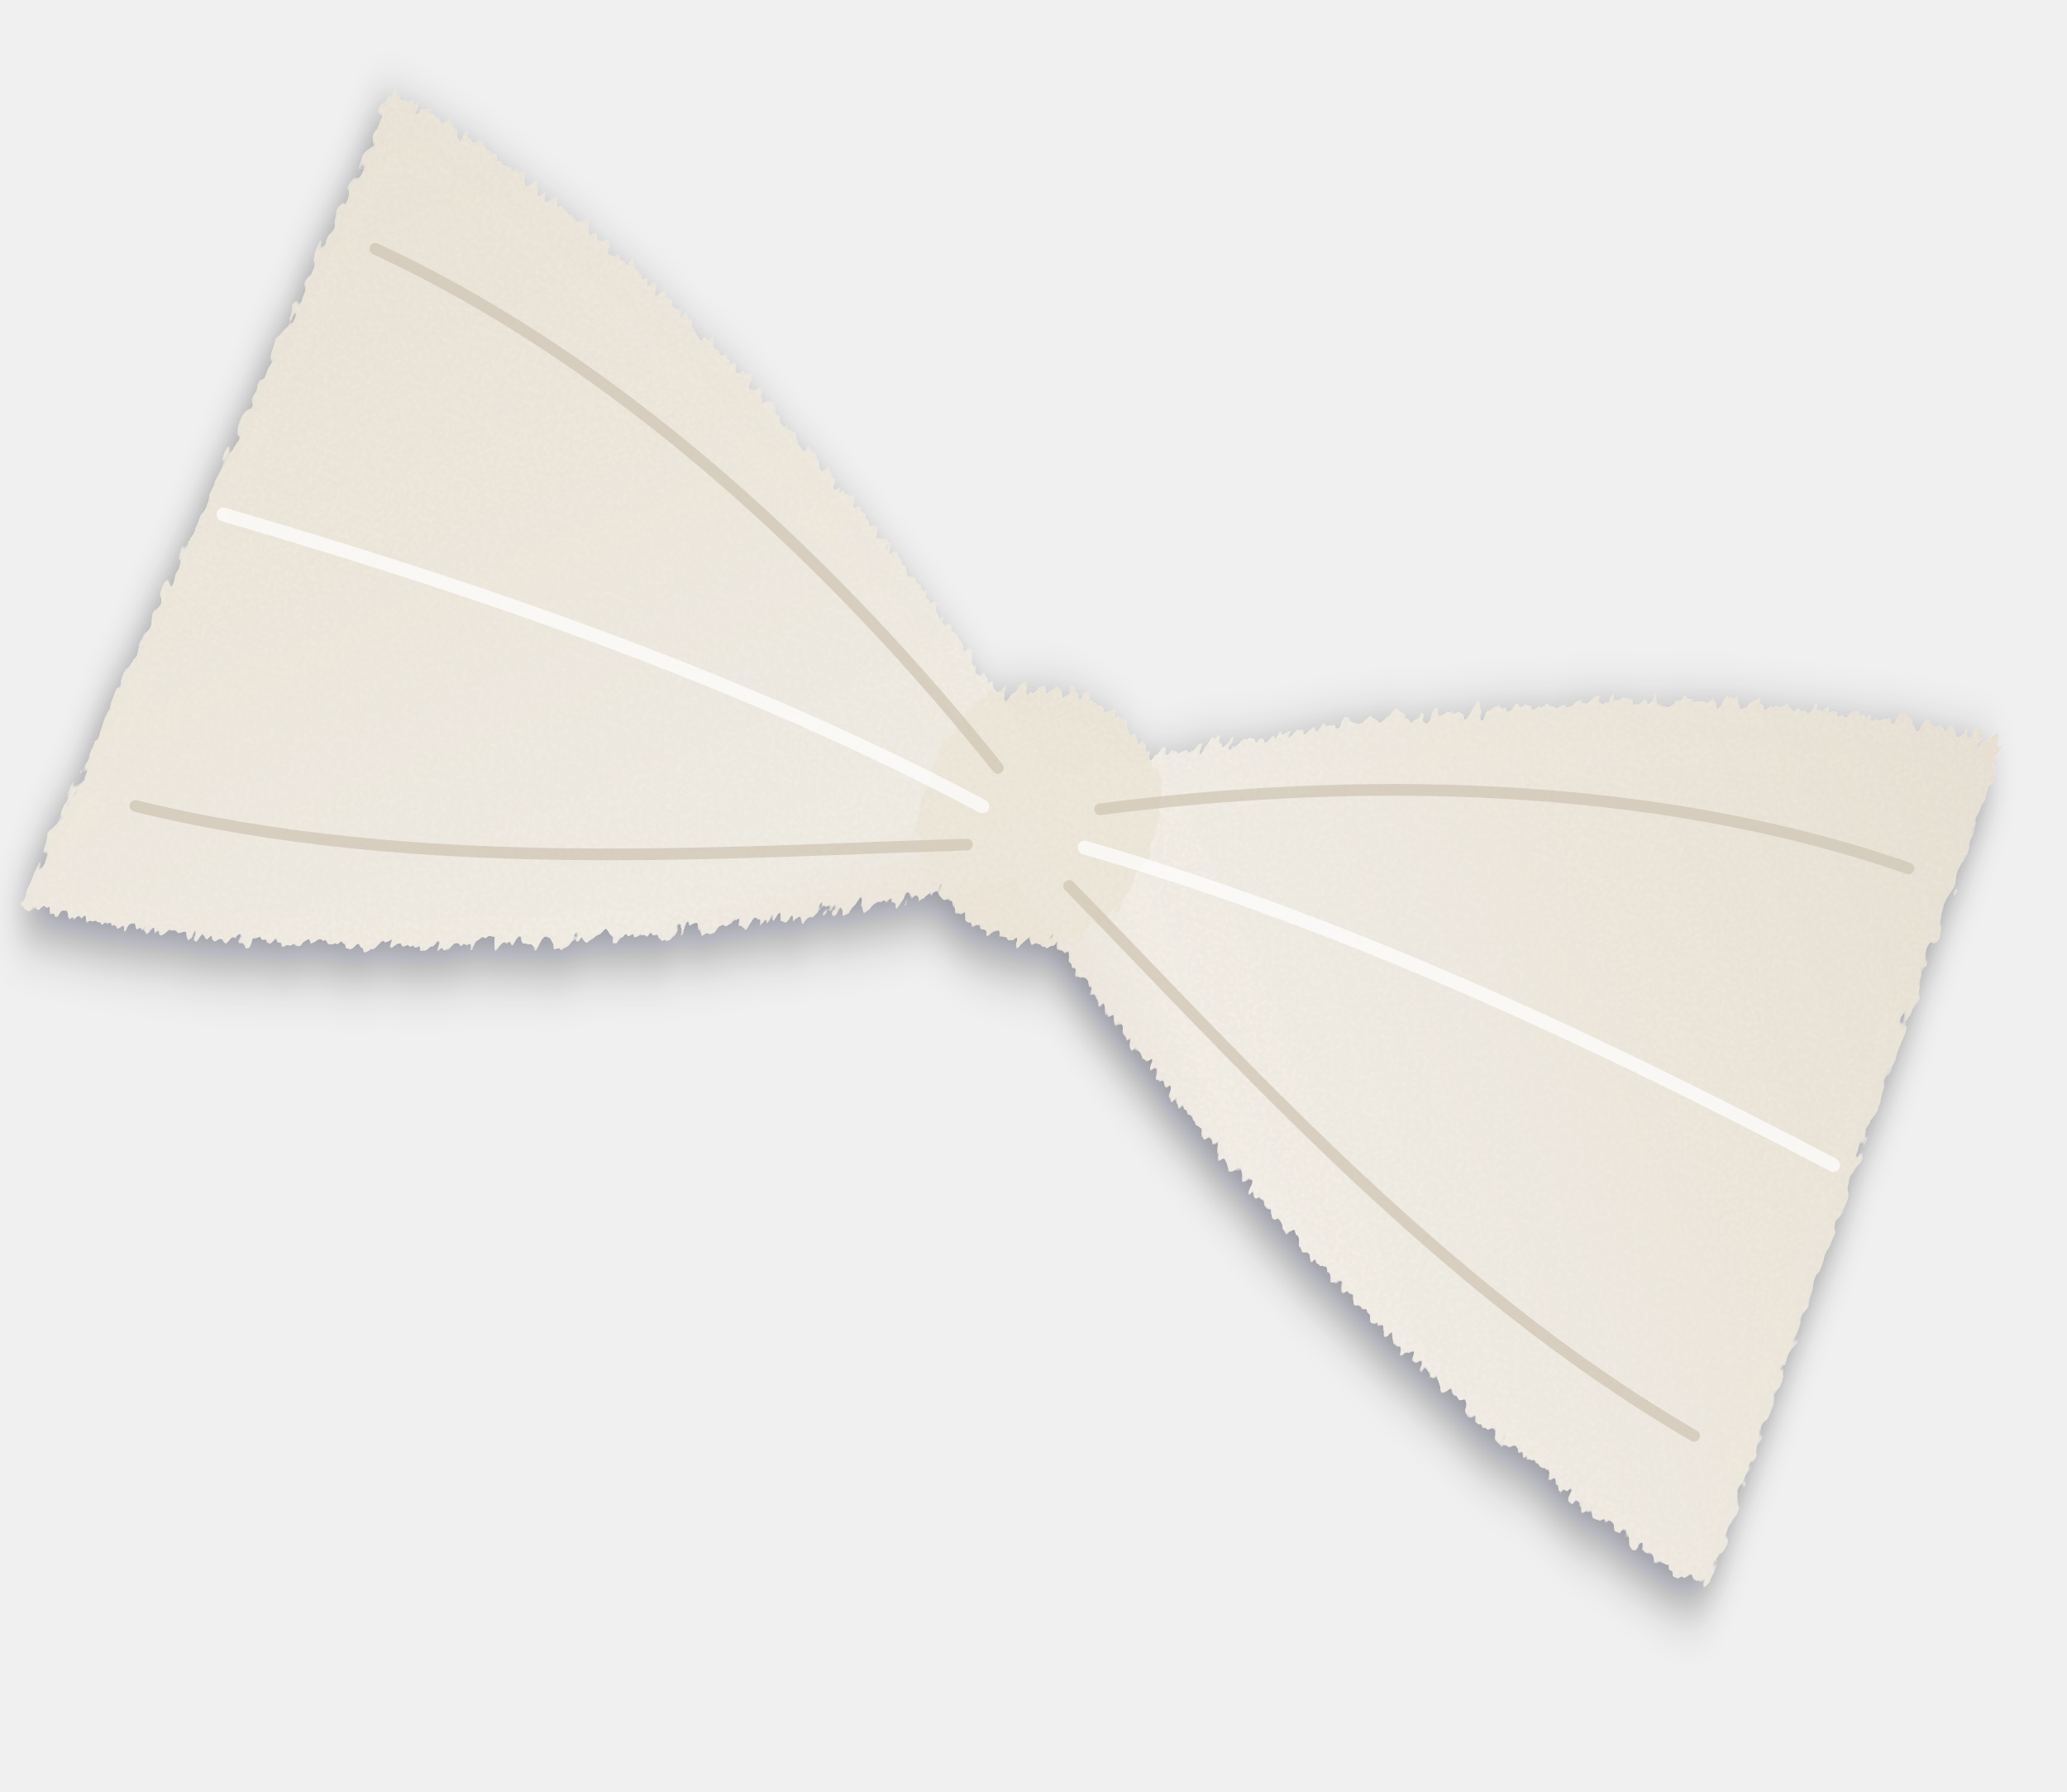
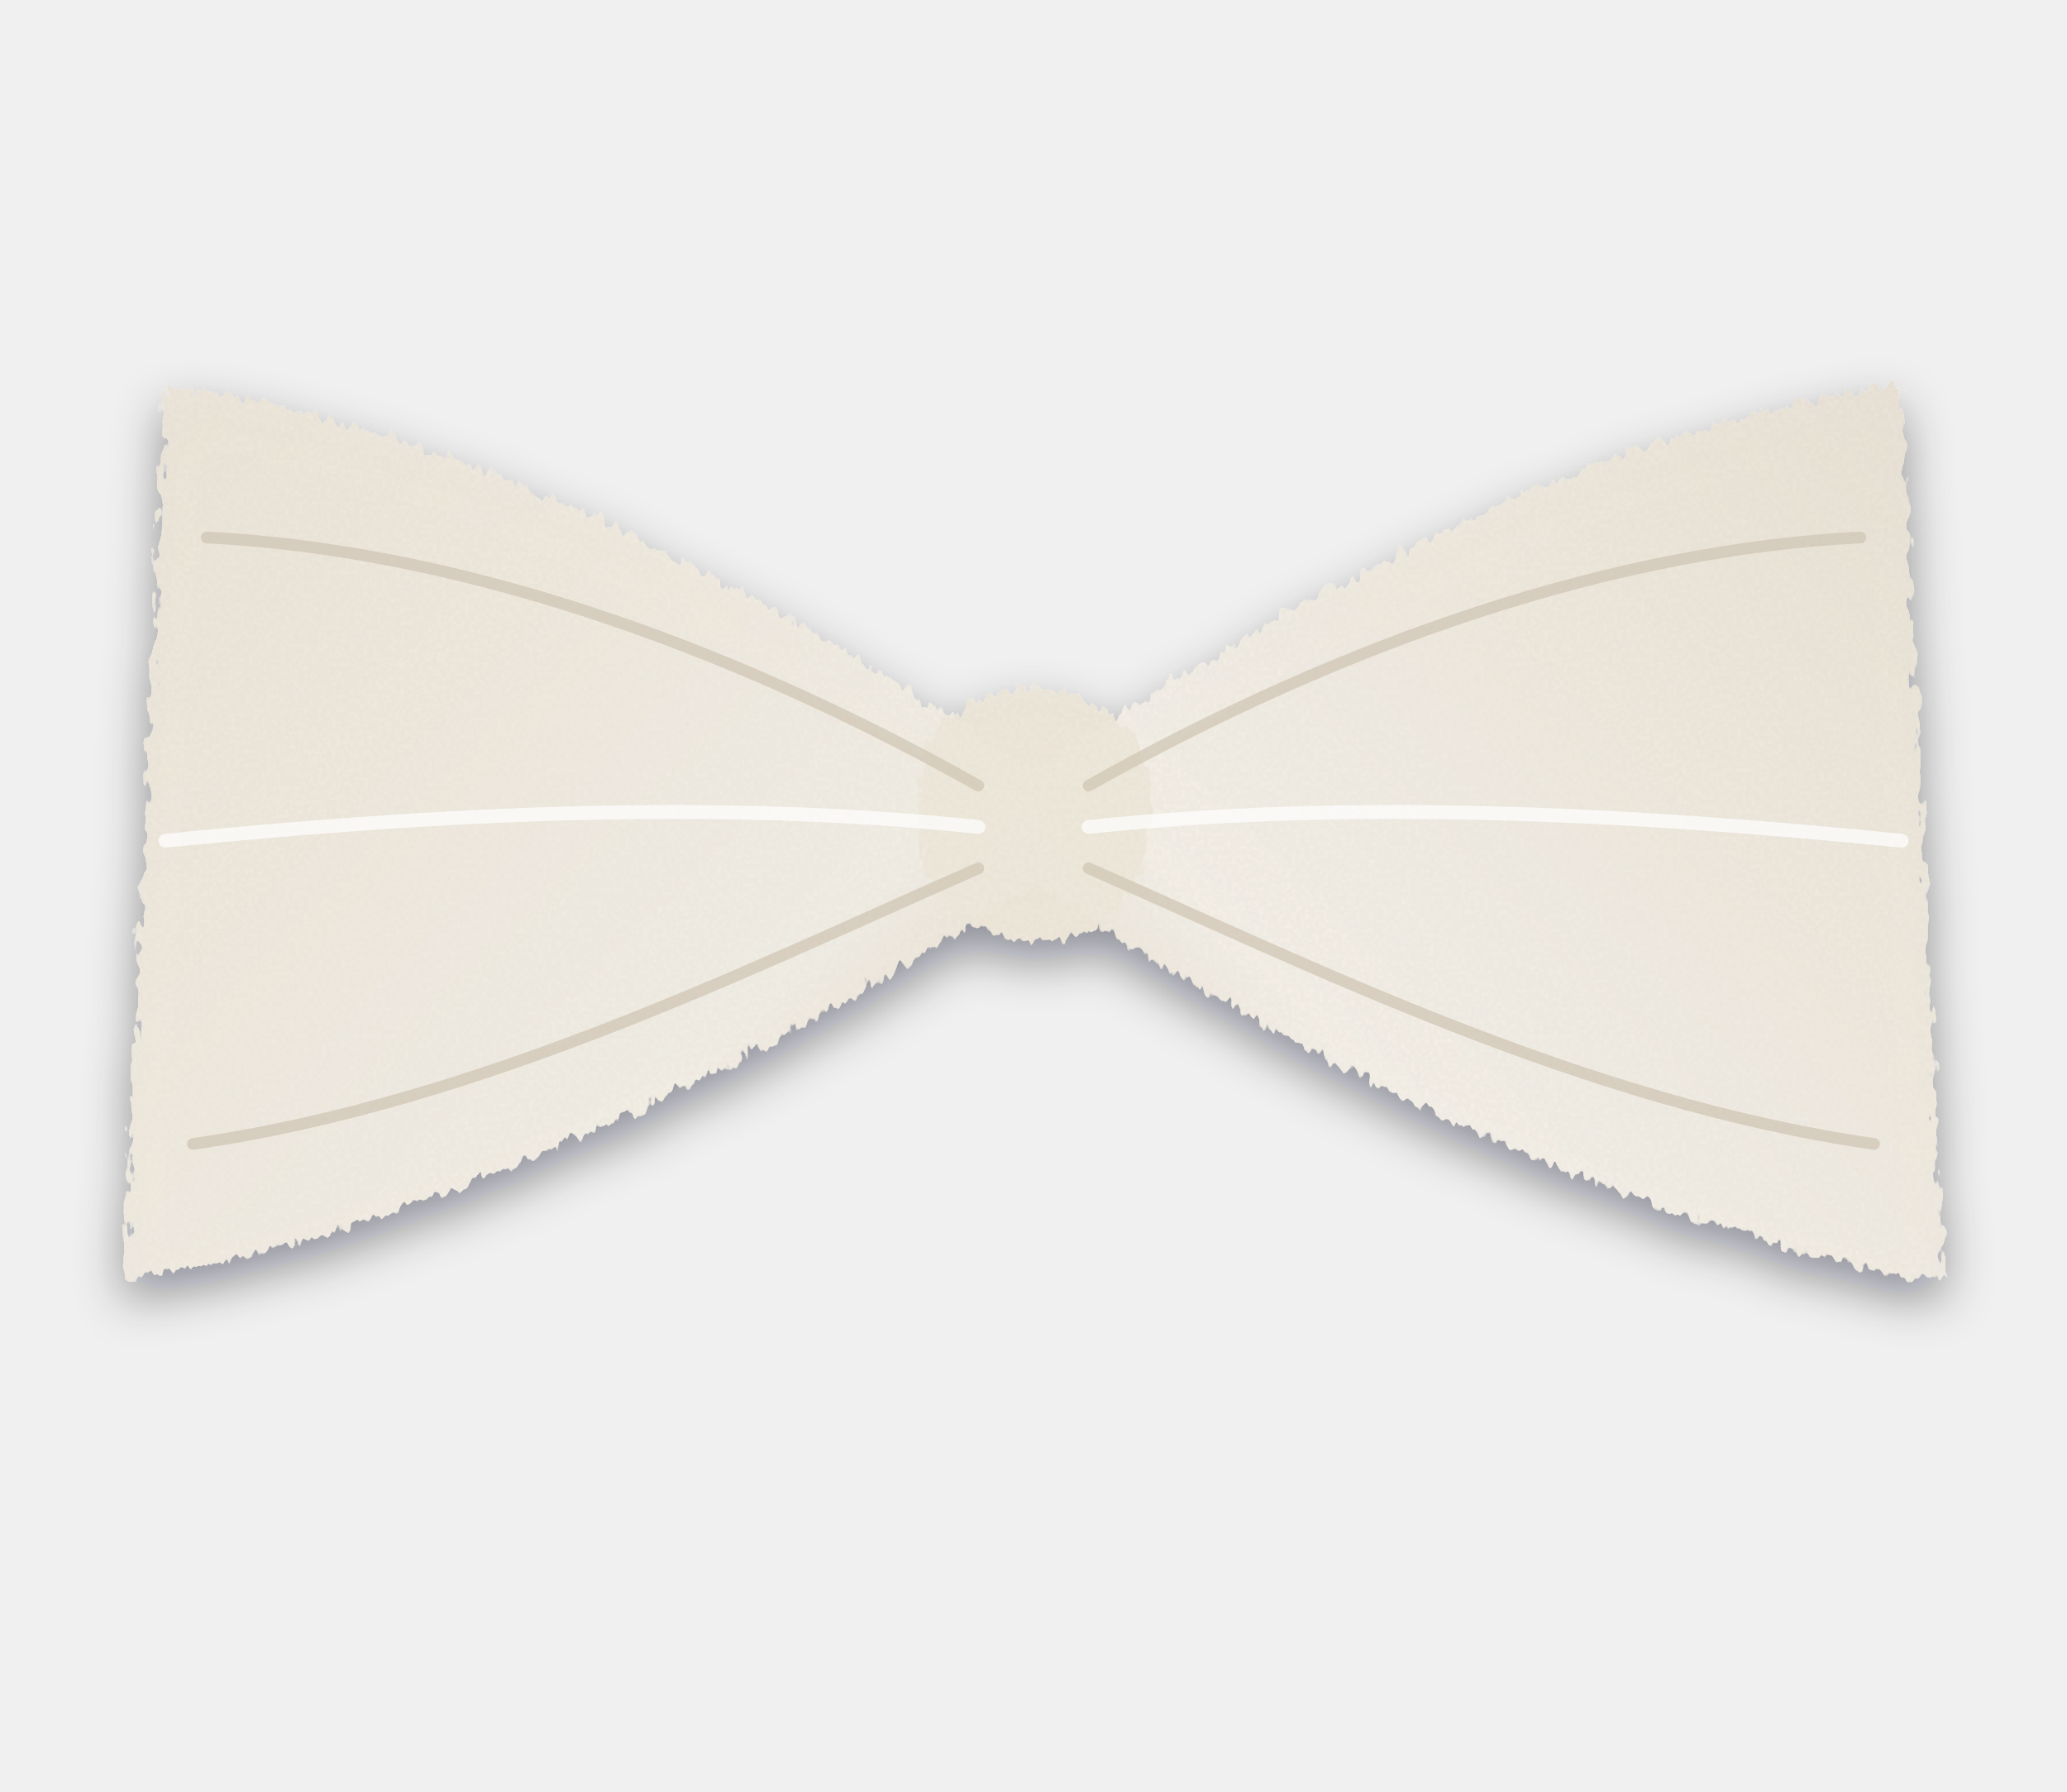
<svg xmlns="http://www.w3.org/2000/svg" viewBox="0 0 300 260">
  <defs>
    <filter id="gasa" x="-10%" y="-10%" width="120%" height="120%">
      <feTurbulence type="fractalNoise" baseFrequency="0.8 0.3" numOctaves="2" seed="3" result="t" />
      <feDisplacementMap in="SourceGraphic" in2="t" scale="3.4" xChannelSelector="R" yChannelSelector="G" result="d" />
      <feTurbulence type="fractalNoise" baseFrequency="1.5" numOctaves="2" seed="8" result="g" />
      <feColorMatrix in="g" values="0 0 0 0 .55  0 0 0 0 .5  0 0 0 0 .44  0 0 0 .18 0" result="grano" />
      <feComposite in="grano" in2="d" operator="in" result="gr" />
      <feMerge>
        <feMergeNode in="d" />
        <feMergeNode in="gr" />
      </feMerge>
    </filter>
    <filter id="sombra" x="-20%" y="-20%" width="140%" height="140%">
      <feDropShadow dx="0" dy="3" stdDeviation="3.5" flood-color="#06101a" flood-opacity=".42" />
    </filter>
    <linearGradient id="g1" x1="1" y1="1" x2="0" y2="0">
      <stop offset="0" stop-color="#d8cebe" />
      <stop offset=".3" stop-color="#f4efe6" />
      <stop offset="1" stop-color="#ece5d9" />
    </linearGradient>
    <linearGradient id="g2" x1="0" y1="1" x2="1" y2="0">
      <stop offset="0" stop-color="#d8cebe" />
      <stop offset=".3" stop-color="#f6f1e9" />
      <stop offset="1" stop-color="#e9e2d5" />
    </linearGradient>
    <linearGradient id="g3" x1="1" y1="0" x2="0" y2="1">
      <stop offset="0" stop-color="#d2c7b6" />
      <stop offset=".35" stop-color="#f3eee5" />
      <stop offset="1" stop-color="#ebe4d8" />
    </linearGradient>
    <linearGradient id="g4" x1="0" y1="0" x2="1" y2="1">
      <stop offset="0" stop-color="#d2c7b6" />
      <stop offset=".35" stop-color="#f4efe7" />
      <stop offset="1" stop-color="#e8e1d4" />
    </linearGradient>
  </defs>
-   <g filter="url(#sombra)" transform="rotate(22 150 120)">
+   <g filter="url(#sombra)">
    <g filter="url(#gasa)" fill-opacity=".95">
      <path d="M150 112 C120 92 72 62 24 56 L18 186 C66 178 118 150 150 128Z" fill="url(#g1)" />
      <path d="M150 112 C180 92 228 62 276 56 L282 186 C234 178 182 150 150 128Z" fill="url(#g2)" />
      <path d="M136 106 C144 98 156 98 164 106 C168 114 168 126 162 132 C154 138 146 138 138 132 C132 126 132 114 136 106Z" fill="#efe8dc" />
    </g>
    <g fill="none" stroke-linecap="round" opacity=".7">
      <path d="M142 114 C110 96 70 80 30 78 M142 126 C110 140 70 160 28 166" stroke="#cfc4b2" stroke-width="1.7" />
      <path d="M142 120 C104 116 64 118 24 122" stroke="#ffffff" stroke-width="2" />
      <path d="M158 114 C190 96 230 80 270 78 M158 126 C190 140 230 160 272 166" stroke="#cfc4b2" stroke-width="1.7" />
      <path d="M158 120 C196 116 236 118 276 122" stroke="#ffffff" stroke-width="2" />
    </g>
  </g>
</svg>
